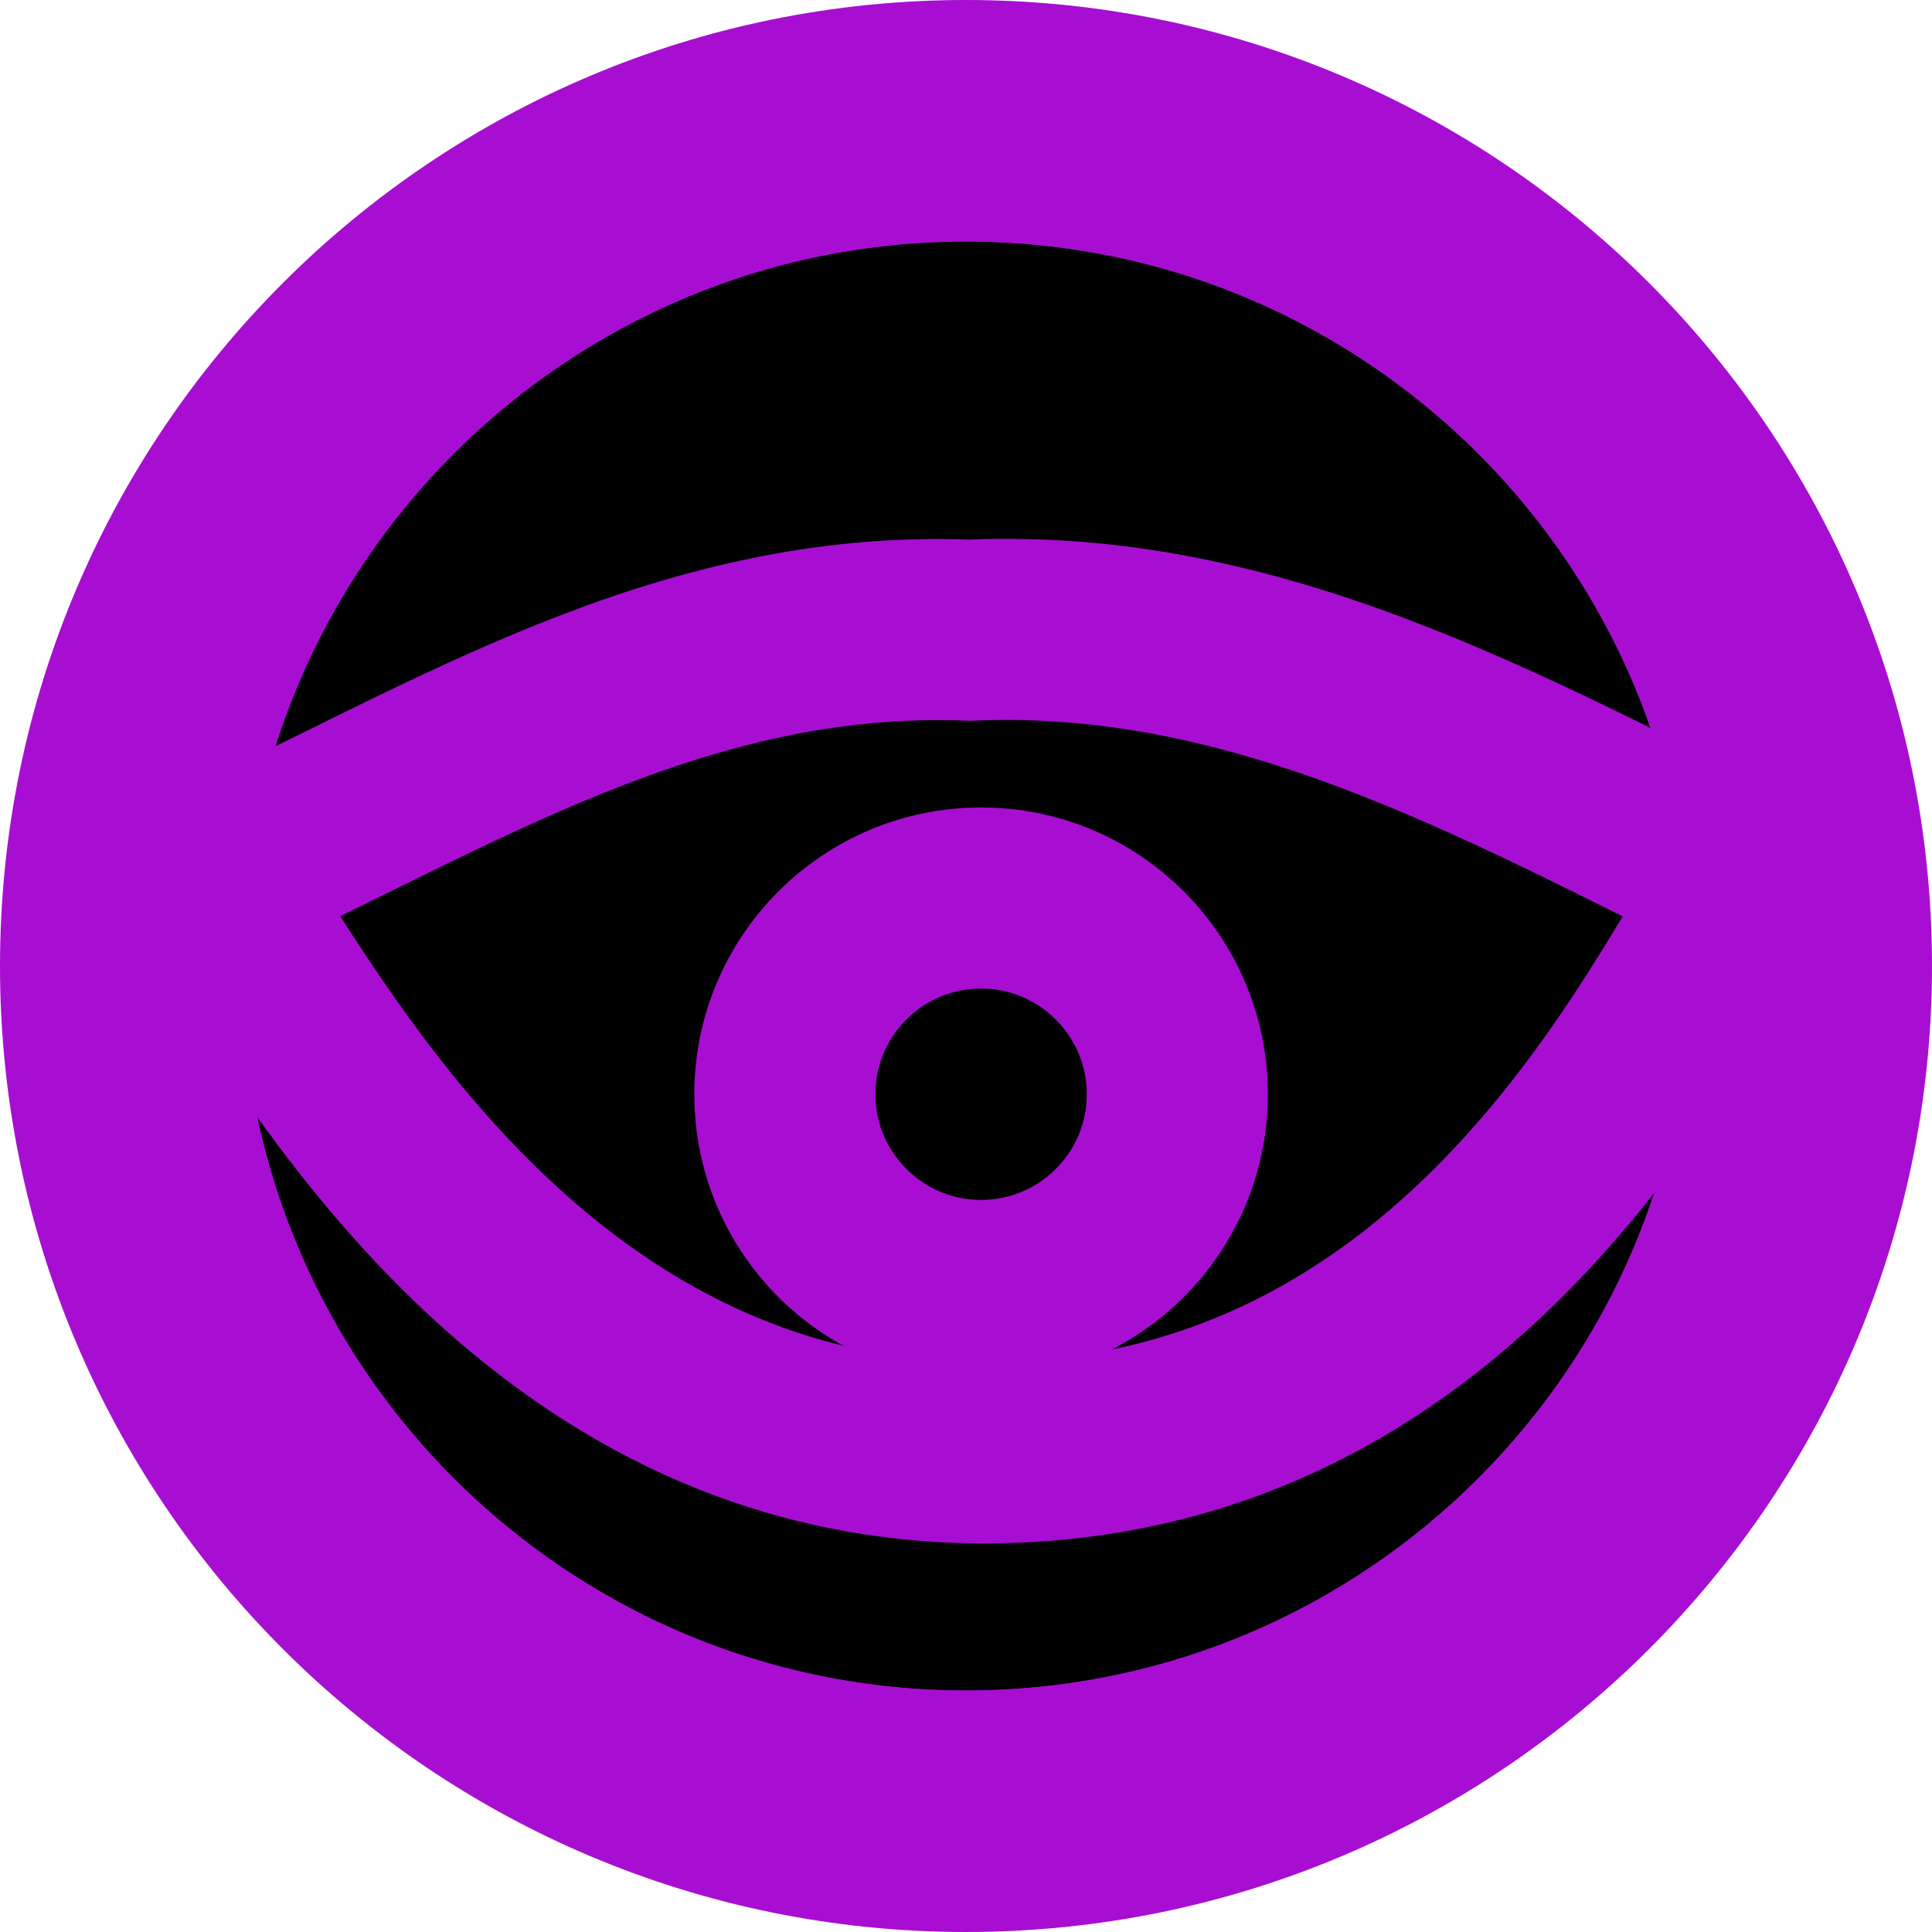
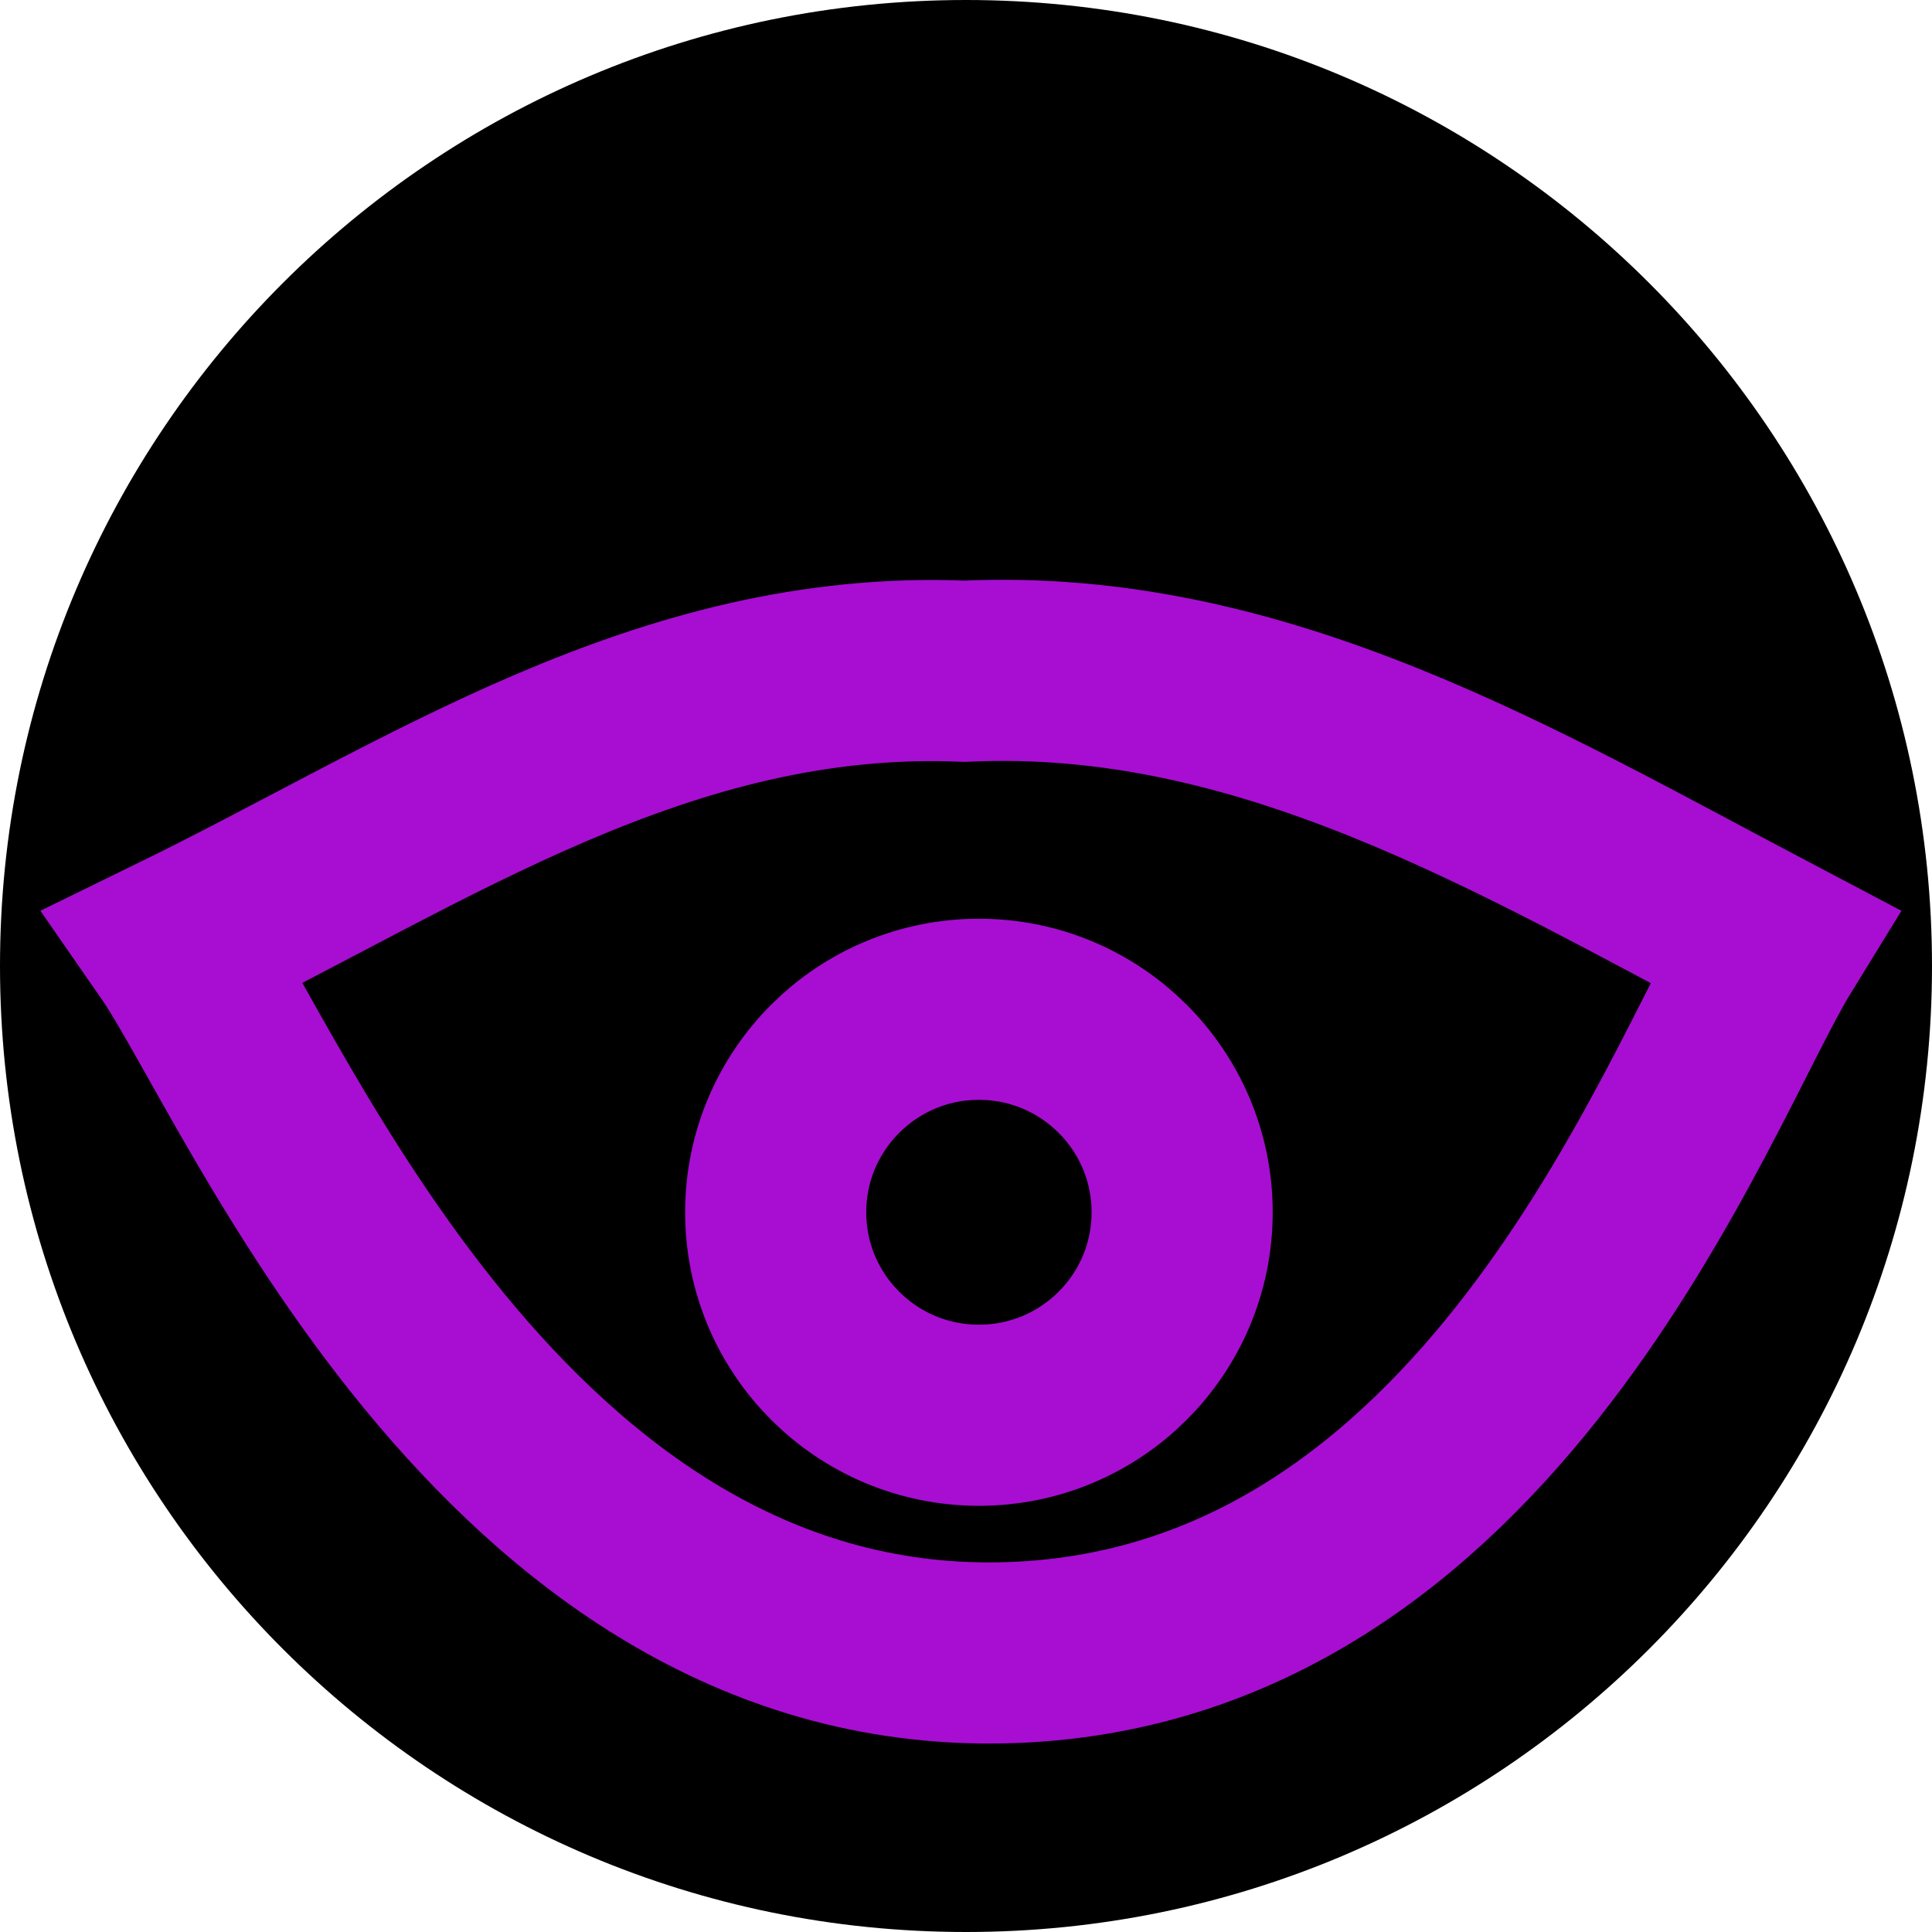
- <svg xmlns="http://www.w3.org/2000/svg" width="16px" height="16px" viewBox="0 0 16 16" version="1.1" id="SVGRoot">
+ <svg xmlns="http://www.w3.org/2000/svg" width="32" height="32" viewBox="0 0 32 32" version="1.1" id="SVGRoot">
  <defs id="defs815" />
-   <g id="layer1">
-     <circle style="fill:#000000;fill-opacity:1;stroke:#a70ed2;stroke-width:2;stroke-linecap:square;stroke-linejoin:miter;stroke-miterlimit:4;stroke-dasharray:none;stroke-opacity:1" id="path1371" cx="8" cy="8" r="7" />
+   <g id="layer1" transform="translate(0,16)">
+     <circle style="fill:#000000;fill-opacity:1;stroke:none;stroke-width:2;stroke-linecap:square;stroke-linejoin:miter;stroke-miterlimit:4;stroke-dasharray:none;stroke-opacity:1" id="path1371" cx="16" cy="-3.0000001e-07" r="16" />
  </g>
-   <g id="layer6" style="display:inline">
-     <path style="fill:none;stroke:#a70ed2;stroke-width:1.5;stroke-linecap:butt;stroke-linejoin:miter;stroke-miterlimit:4;stroke-dasharray:none;stroke-opacity:1" d="m 1.719,7.281 c 2.013,-0.924 3.907,-2.158 6.312,-2.062 2.383,-0.105 4.407,1.043 6.469,2.062 -0.691,1.056 -2.334,4.687 -6.25,4.75 -3.985,0.064 -5.814,-3.778 -6.531,-4.75 z" id="path822" />
+   <g id="layer6" style="display:inline" transform="translate(0,16)">
+     <path style="fill:none;stroke:#a70ed2;stroke-width:3;stroke-linecap:butt;stroke-linejoin:miter;stroke-miterlimit:4;stroke-dasharray:none;stroke-opacity:1" d="M 2.898,-0.334 C 7.069,-2.371 10.993,-5.092 15.976,-4.882 20.912,-5.114 25.106,-2.582 29.376,-0.334 27.945,1.993 24.673,11.238 16.561,11.377 8.307,11.518 4.385,1.808 2.898,-0.334 Z" id="path822" />
  </g>
-   <g id="layer7">
-     <circle style="fill:#000000;fill-opacity:1;fill-rule:nonzero;stroke:#a70ed2;stroke-width:1.5;stroke-linecap:round;stroke-linejoin:miter;stroke-miterlimit:4;stroke-dasharray:none;stroke-opacity:1" id="path826" cx="8.125" cy="9.062" r="1.625" />
+   <g id="layer7" transform="translate(0,16)">
+     <ellipse style="fill:#000000;fill-opacity:1;fill-rule:nonzero;stroke:#a70ed2;stroke-width:3;stroke-linecap:round;stroke-linejoin:miter;stroke-miterlimit:4;stroke-dasharray:none;stroke-opacity:1" id="path826" cx="16.214" cy="4.079" rx="3.366" ry="3.362" />
  </g>
-   <g id="layer2" style="display:inline">
-     <circle style="fill:none;fill-opacity:1;stroke:#a70ed2;stroke-width:1;stroke-linecap:square;stroke-linejoin:miter;stroke-miterlimit:4;stroke-dasharray:none;stroke-opacity:1" id="path1374" cx="8" cy="8" r="6.5" />
-   </g>
+   <g id="layer2" style="display:inline" transform="translate(0,16)" />
</svg>
